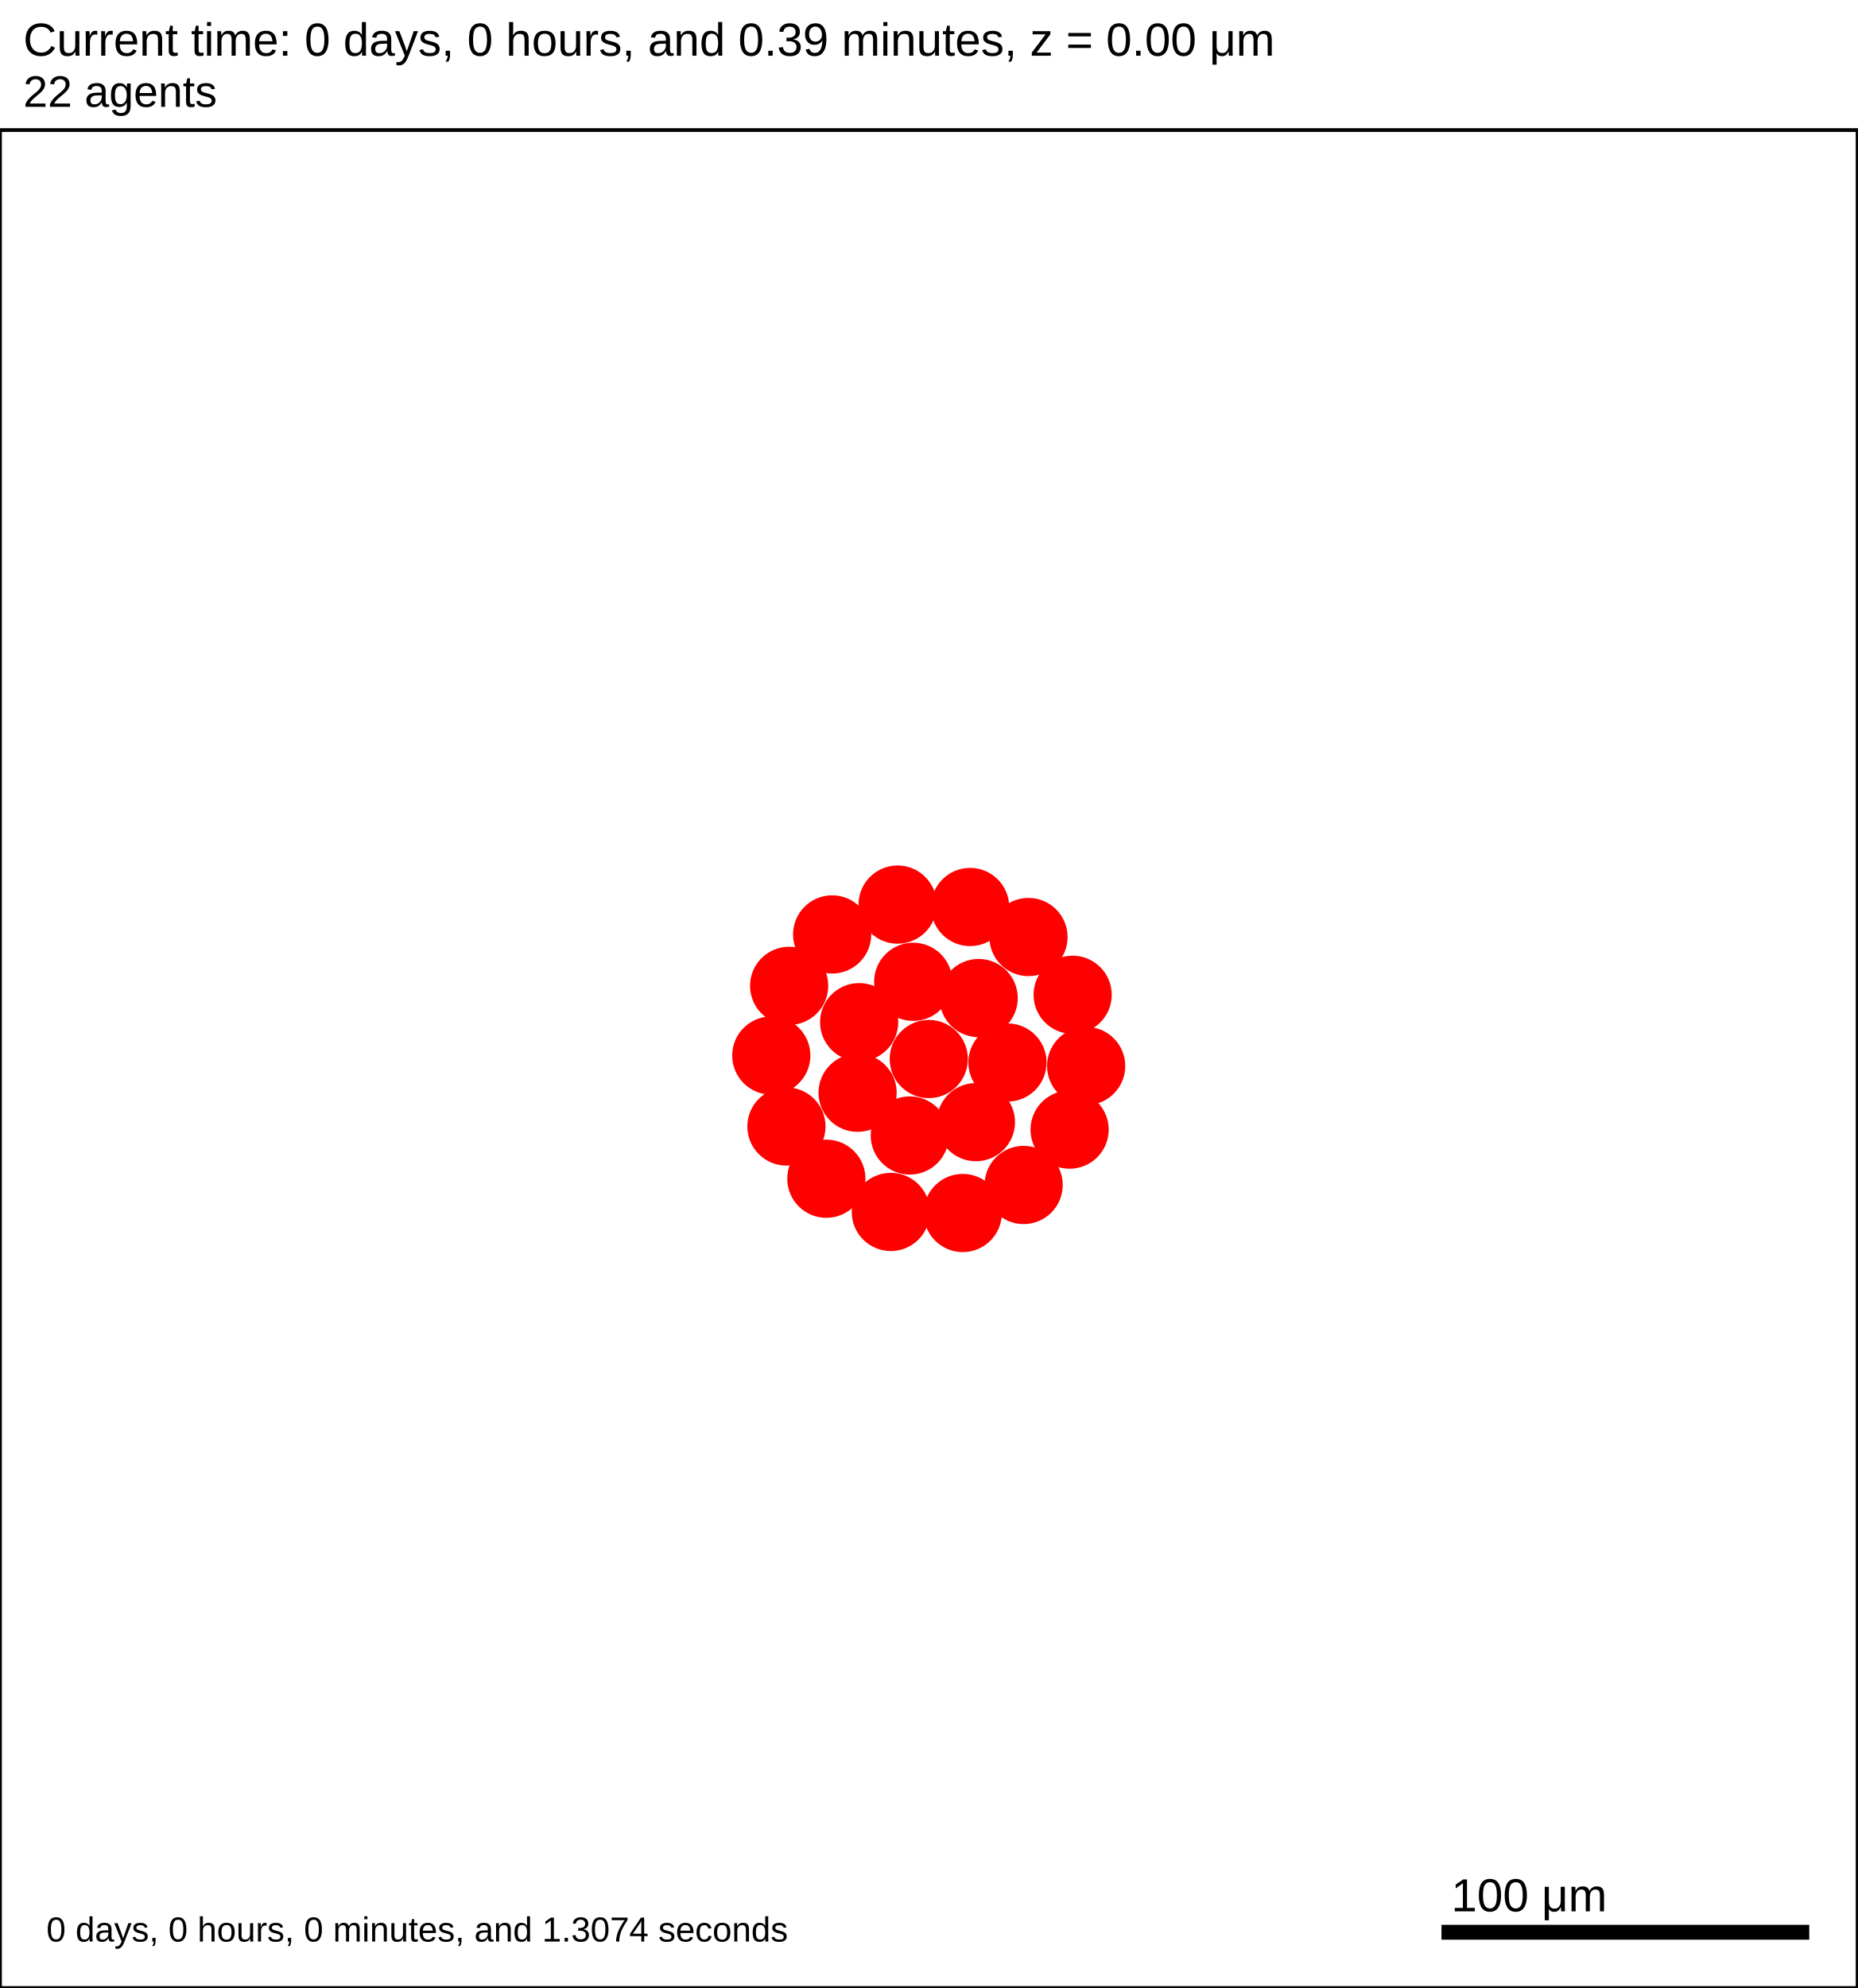
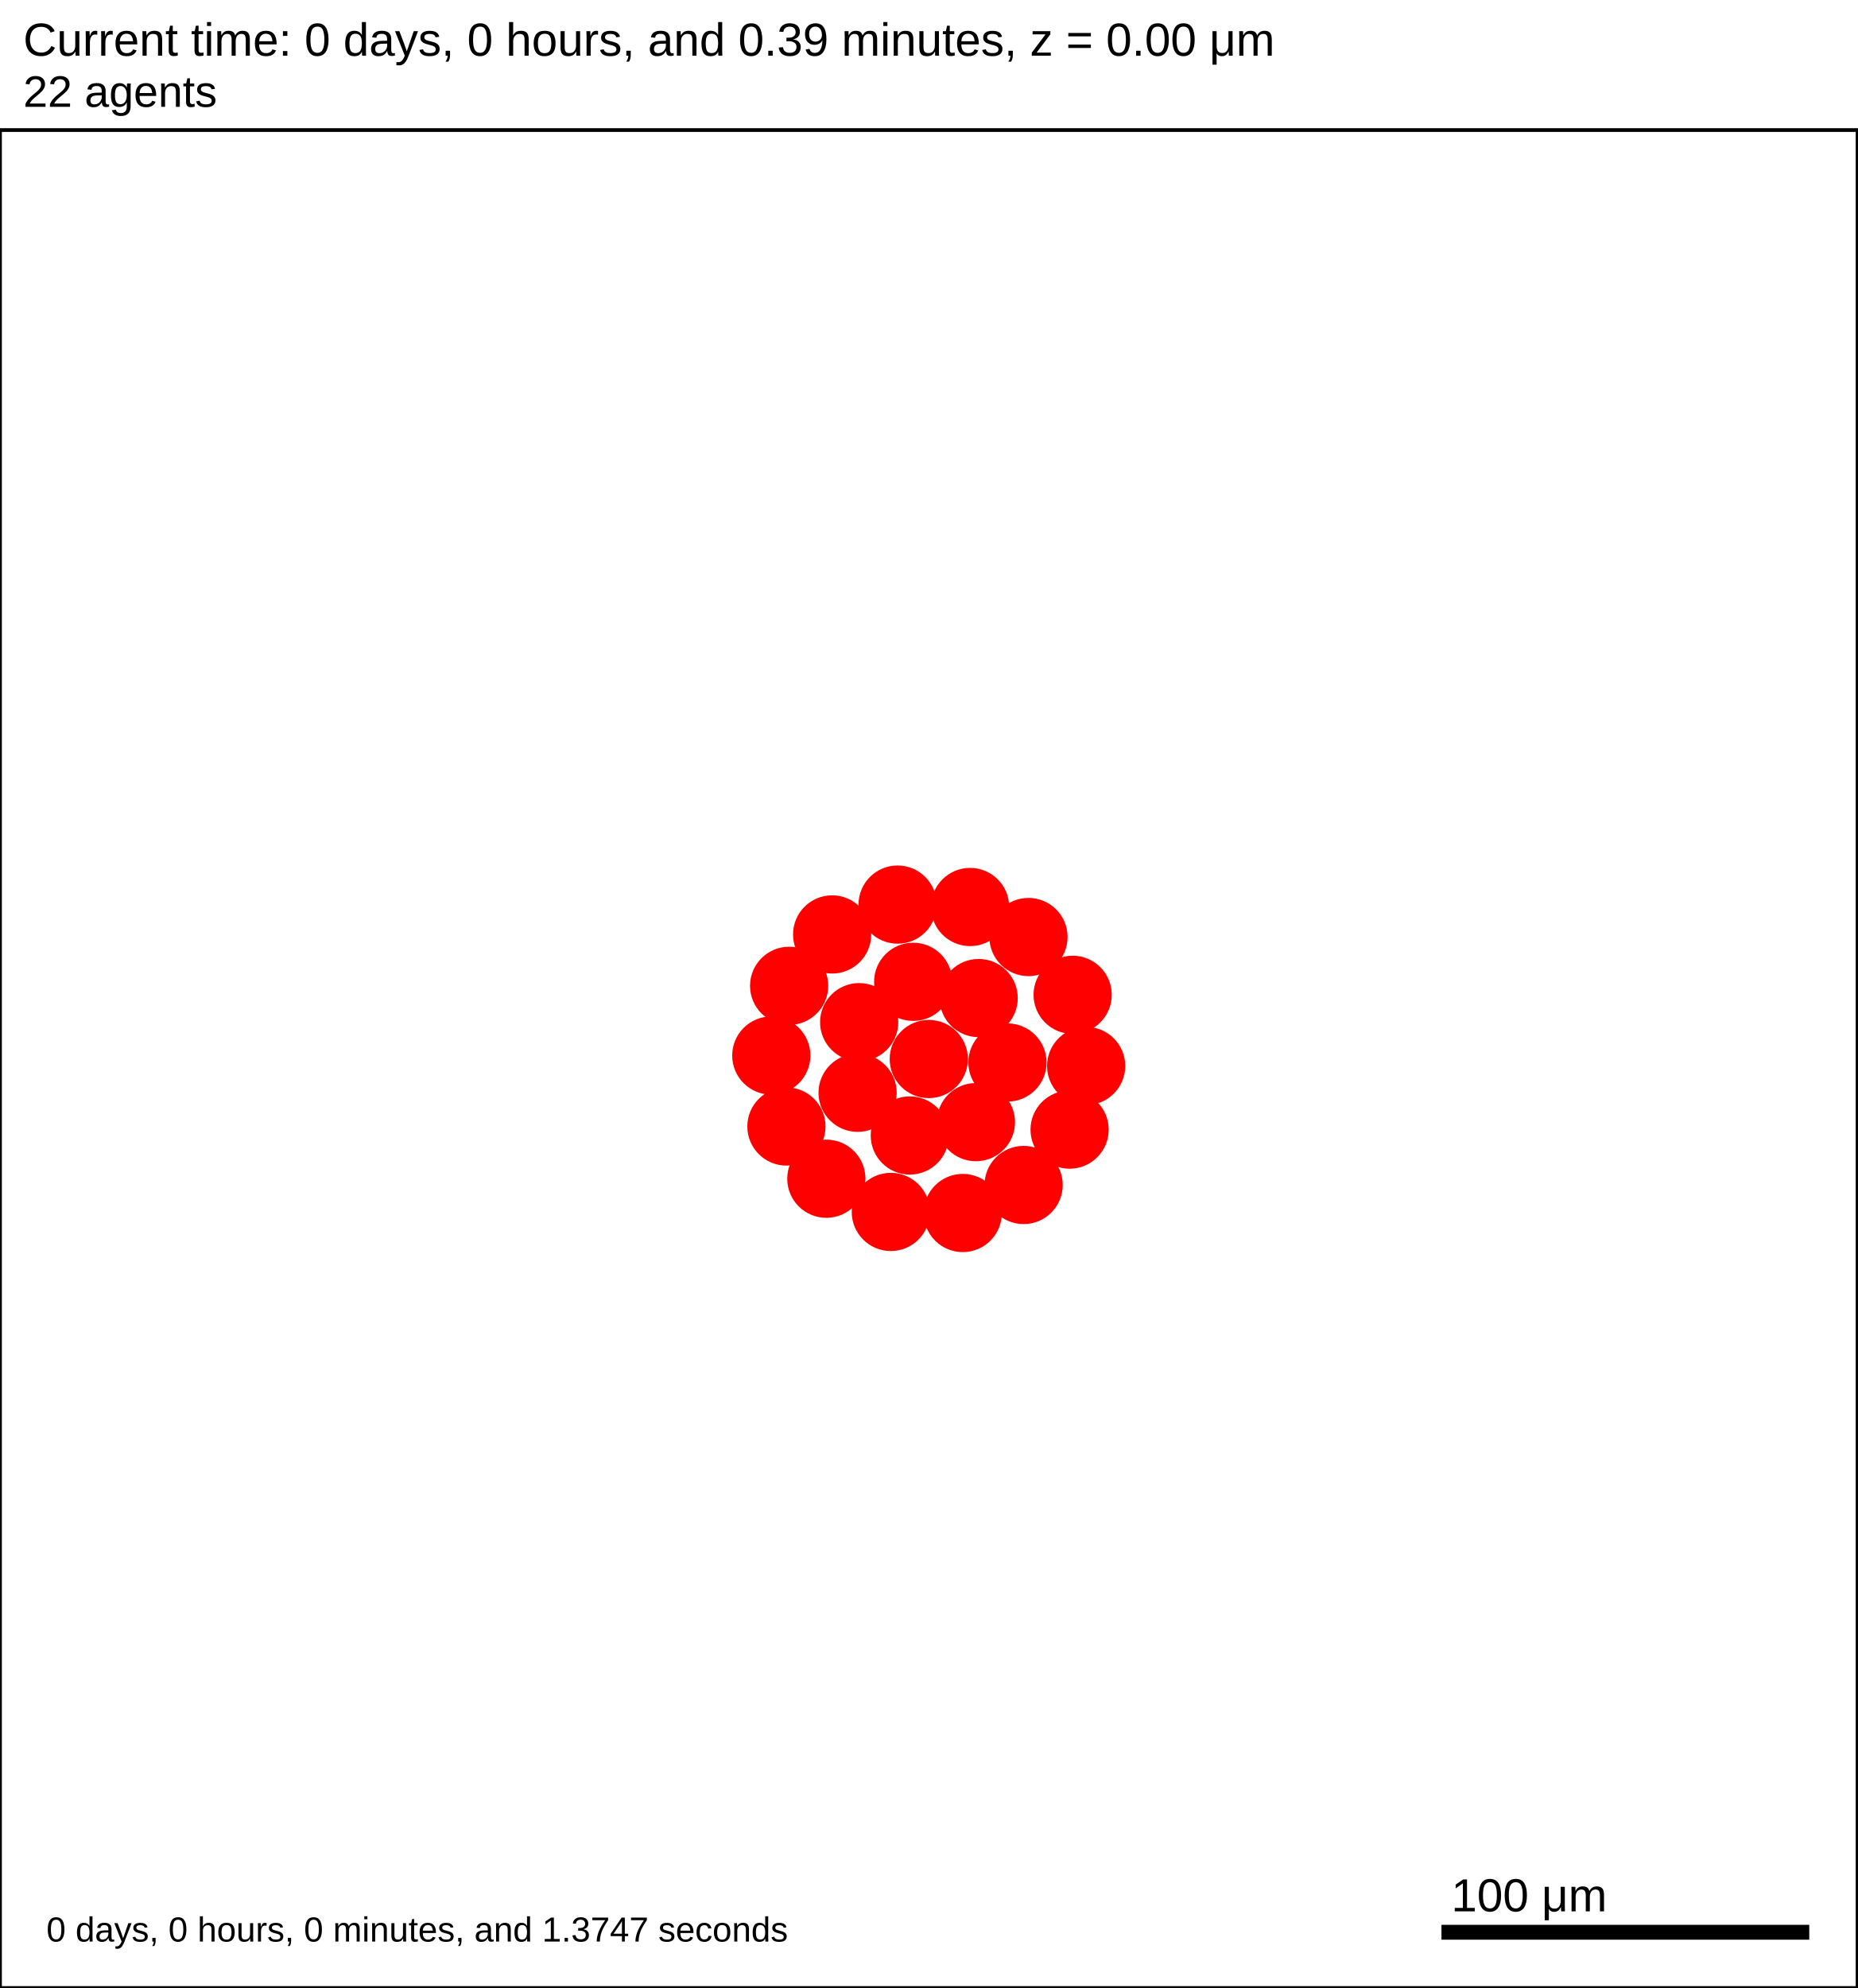
<svg xmlns="http://www.w3.org/2000/svg" version="1.1" width="500" height="535" id="svg2">
  <rect x="0" y="0" width="500" height="535" stroke-width="1" stroke="white" fill="white" />
  <text x="6.25" y="15" font-family="Arial" font-size="12.5" fill="black">
   Current time: 0 days, 0 hours, and 0.39 minutes, z = 0.00 μm
  </text>
  <text x="6.25" y="28.75" font-family="Arial" font-size="11.875" fill="black">
   22 agents
  </text>
  <g id="tissue" transform="translate(0,535) scale(1,-1)">
    <g id="ECM">
  </g>
    <g id="cells">
      <g id="cell0">
        <circle cx="250" cy="250" r="10.275" stroke-width="0.5" stroke="red" fill="red" />
        <circle cx="250" cy="250" r="6.17" stroke-width="0.5" stroke="red" fill="red" />
      </g>
      <g id="cell1">
        <circle cx="230.842" cy="240.923" r="10.275" stroke-width="0.5" stroke="red" fill="red" />
        <circle cx="230.842" cy="240.923" r="6.17" stroke-width="0.5" stroke="red" fill="red" />
      </g>
      <g id="cell2">
        <circle cx="263.426" cy="266.406" r="10.275" stroke-width="0.5" stroke="red" fill="red" />
        <circle cx="263.426" cy="266.406" r="6.17" stroke-width="0.5" stroke="red" fill="red" />
      </g>
      <g id="cell3">
        <circle cx="244.892" cy="229.425" r="10.275" stroke-width="0.5" stroke="red" fill="red" />
        <circle cx="244.892" cy="229.425" r="6.17" stroke-width="0.5" stroke="red" fill="red" />
      </g>
      <g id="cell4">
        <circle cx="245.806" cy="270.781" r="10.275" stroke-width="0.5" stroke="red" fill="red" />
        <circle cx="245.806" cy="270.781" r="6.17" stroke-width="0.5" stroke="red" fill="red" />
      </g>
      <g id="cell5">
        <circle cx="262.688" cy="233.016" r="10.275" stroke-width="0.5" stroke="red" fill="red" />
        <circle cx="262.688" cy="233.016" r="6.17" stroke-width="0.5" stroke="red" fill="red" />
      </g>
      <g id="cell6">
        <circle cx="231.262" cy="259.916" r="10.275" stroke-width="0.5" stroke="red" fill="red" />
        <circle cx="231.262" cy="259.916" r="6.17" stroke-width="0.5" stroke="red" fill="red" />
      </g>
      <g id="cell7">
        <circle cx="271.179" cy="249.063" r="10.275" stroke-width="0.5" stroke="red" fill="red" />
        <circle cx="271.179" cy="249.063" r="6.17" stroke-width="0.5" stroke="red" fill="red" />
      </g>
      <g id="cell8">
-         <circle cx="259.149" cy="208.562" r="10.275" stroke-width="0.5" stroke="red" fill="red" />
-         <circle cx="259.149" cy="208.562" r="6.17" stroke-width="0.5" stroke="red" fill="red" />
+         <circle cx="259.148" cy="208.561" r="10.275" stroke-width="0.5" stroke="red" fill="red" />
+         <circle cx="259.148" cy="208.561" r="6.17" stroke-width="0.5" stroke="red" fill="red" />
      </g>
      <g id="cell9">
        <circle cx="211.683" cy="231.845" r="10.275" stroke-width="0.5" stroke="red" fill="red" />
        <circle cx="211.683" cy="231.845" r="6.17" stroke-width="0.5" stroke="red" fill="red" />
      </g>
      <g id="cell10">
        <circle cx="223.989" cy="283.53" r="10.275" stroke-width="0.5" stroke="red" fill="red" />
        <circle cx="223.989" cy="283.53" r="6.17" stroke-width="0.5" stroke="red" fill="red" />
      </g>
      <g id="cell11">
-         <circle cx="276.838" cy="282.832" r="10.275" stroke-width="0.5" stroke="red" fill="red" />
-         <circle cx="276.838" cy="282.832" r="6.17" stroke-width="0.5" stroke="red" fill="red" />
+         <circle cx="276.837" cy="282.833" r="10.275" stroke-width="0.5" stroke="red" fill="red" />
+         <circle cx="276.837" cy="282.833" r="6.17" stroke-width="0.5" stroke="red" fill="red" />
      </g>
      <g id="cell12">
        <circle cx="287.906" cy="231.002" r="10.275" stroke-width="0.5" stroke="red" fill="red" />
        <circle cx="287.906" cy="231.002" r="6.17" stroke-width="0.5" stroke="red" fill="red" />
      </g>
      <g id="cell13">
        <circle cx="239.783" cy="208.849" r="10.275" stroke-width="0.5" stroke="red" fill="red" />
        <circle cx="239.783" cy="208.849" r="6.17" stroke-width="0.5" stroke="red" fill="red" />
      </g>
      <g id="cell14">
        <circle cx="207.61" cy="250.938" r="10.275" stroke-width="0.5" stroke="red" fill="red" />
        <circle cx="207.61" cy="250.938" r="6.17" stroke-width="0.5" stroke="red" fill="red" />
      </g>
      <g id="cell15">
        <circle cx="241.613" cy="291.562" r="10.275" stroke-width="0.5" stroke="red" fill="red" />
        <circle cx="241.613" cy="291.562" r="6.17" stroke-width="0.5" stroke="red" fill="red" />
      </g>
      <g id="cell16">
        <circle cx="288.725" cy="267.282" r="10.275" stroke-width="0.5" stroke="red" fill="red" />
        <circle cx="288.725" cy="267.282" r="6.17" stroke-width="0.5" stroke="red" fill="red" />
      </g>
      <g id="cell17">
-         <circle cx="275.532" cy="216.104" r="10.275" stroke-width="0.5" stroke="red" fill="red" />
-         <circle cx="275.532" cy="216.104" r="6.17" stroke-width="0.5" stroke="red" fill="red" />
+         <circle cx="275.531" cy="216.104" r="10.275" stroke-width="0.5" stroke="red" fill="red" />
+         <circle cx="275.531" cy="216.104" r="6.17" stroke-width="0.5" stroke="red" fill="red" />
      </g>
      <g id="cell18">
        <circle cx="222.428" cy="217.789" r="10.275" stroke-width="0.5" stroke="red" fill="red" />
        <circle cx="222.428" cy="217.789" r="6.17" stroke-width="0.5" stroke="red" fill="red" />
      </g>
      <g id="cell19">
        <circle cx="212.413" cy="269.699" r="10.275" stroke-width="0.5" stroke="red" fill="red" />
        <circle cx="212.413" cy="269.699" r="6.17" stroke-width="0.5" stroke="red" fill="red" />
      </g>
      <g id="cell20">
        <circle cx="261.124" cy="290.915" r="10.275" stroke-width="0.5" stroke="red" fill="red" />
        <circle cx="261.124" cy="290.915" r="6.17" stroke-width="0.5" stroke="red" fill="red" />
      </g>
      <g id="cell21">
        <circle cx="292.359" cy="248.125" r="10.275" stroke-width="0.5" stroke="red" fill="red" />
        <circle cx="292.359" cy="248.125" r="6.17" stroke-width="0.5" stroke="red" fill="red" />
      </g>
    </g>
  </g>
  <rect x="387.5" y="517.5" width="100" height="5" stroke-width="1" stroke="rgb(255,255,255)" fill="rgb(0,0,0)" />
  <text x="390.625" y="514.375" font-family="Arial" font-size="12.5" fill="black">
   100 μm
  </text>
  <text x="12.5" y="522.5" font-family="Arial" font-size="9.375" fill="black">
-    0 days, 0 hours, 0 minutes, and 1.3074 seconds
+    0 days, 0 hours, 0 minutes, and 1.3747 seconds
  </text>
  <rect x="0" y="35" width="500" height="500" stroke-width="1" stroke="rgb(0,0,0)" fill="none" />
</svg>
